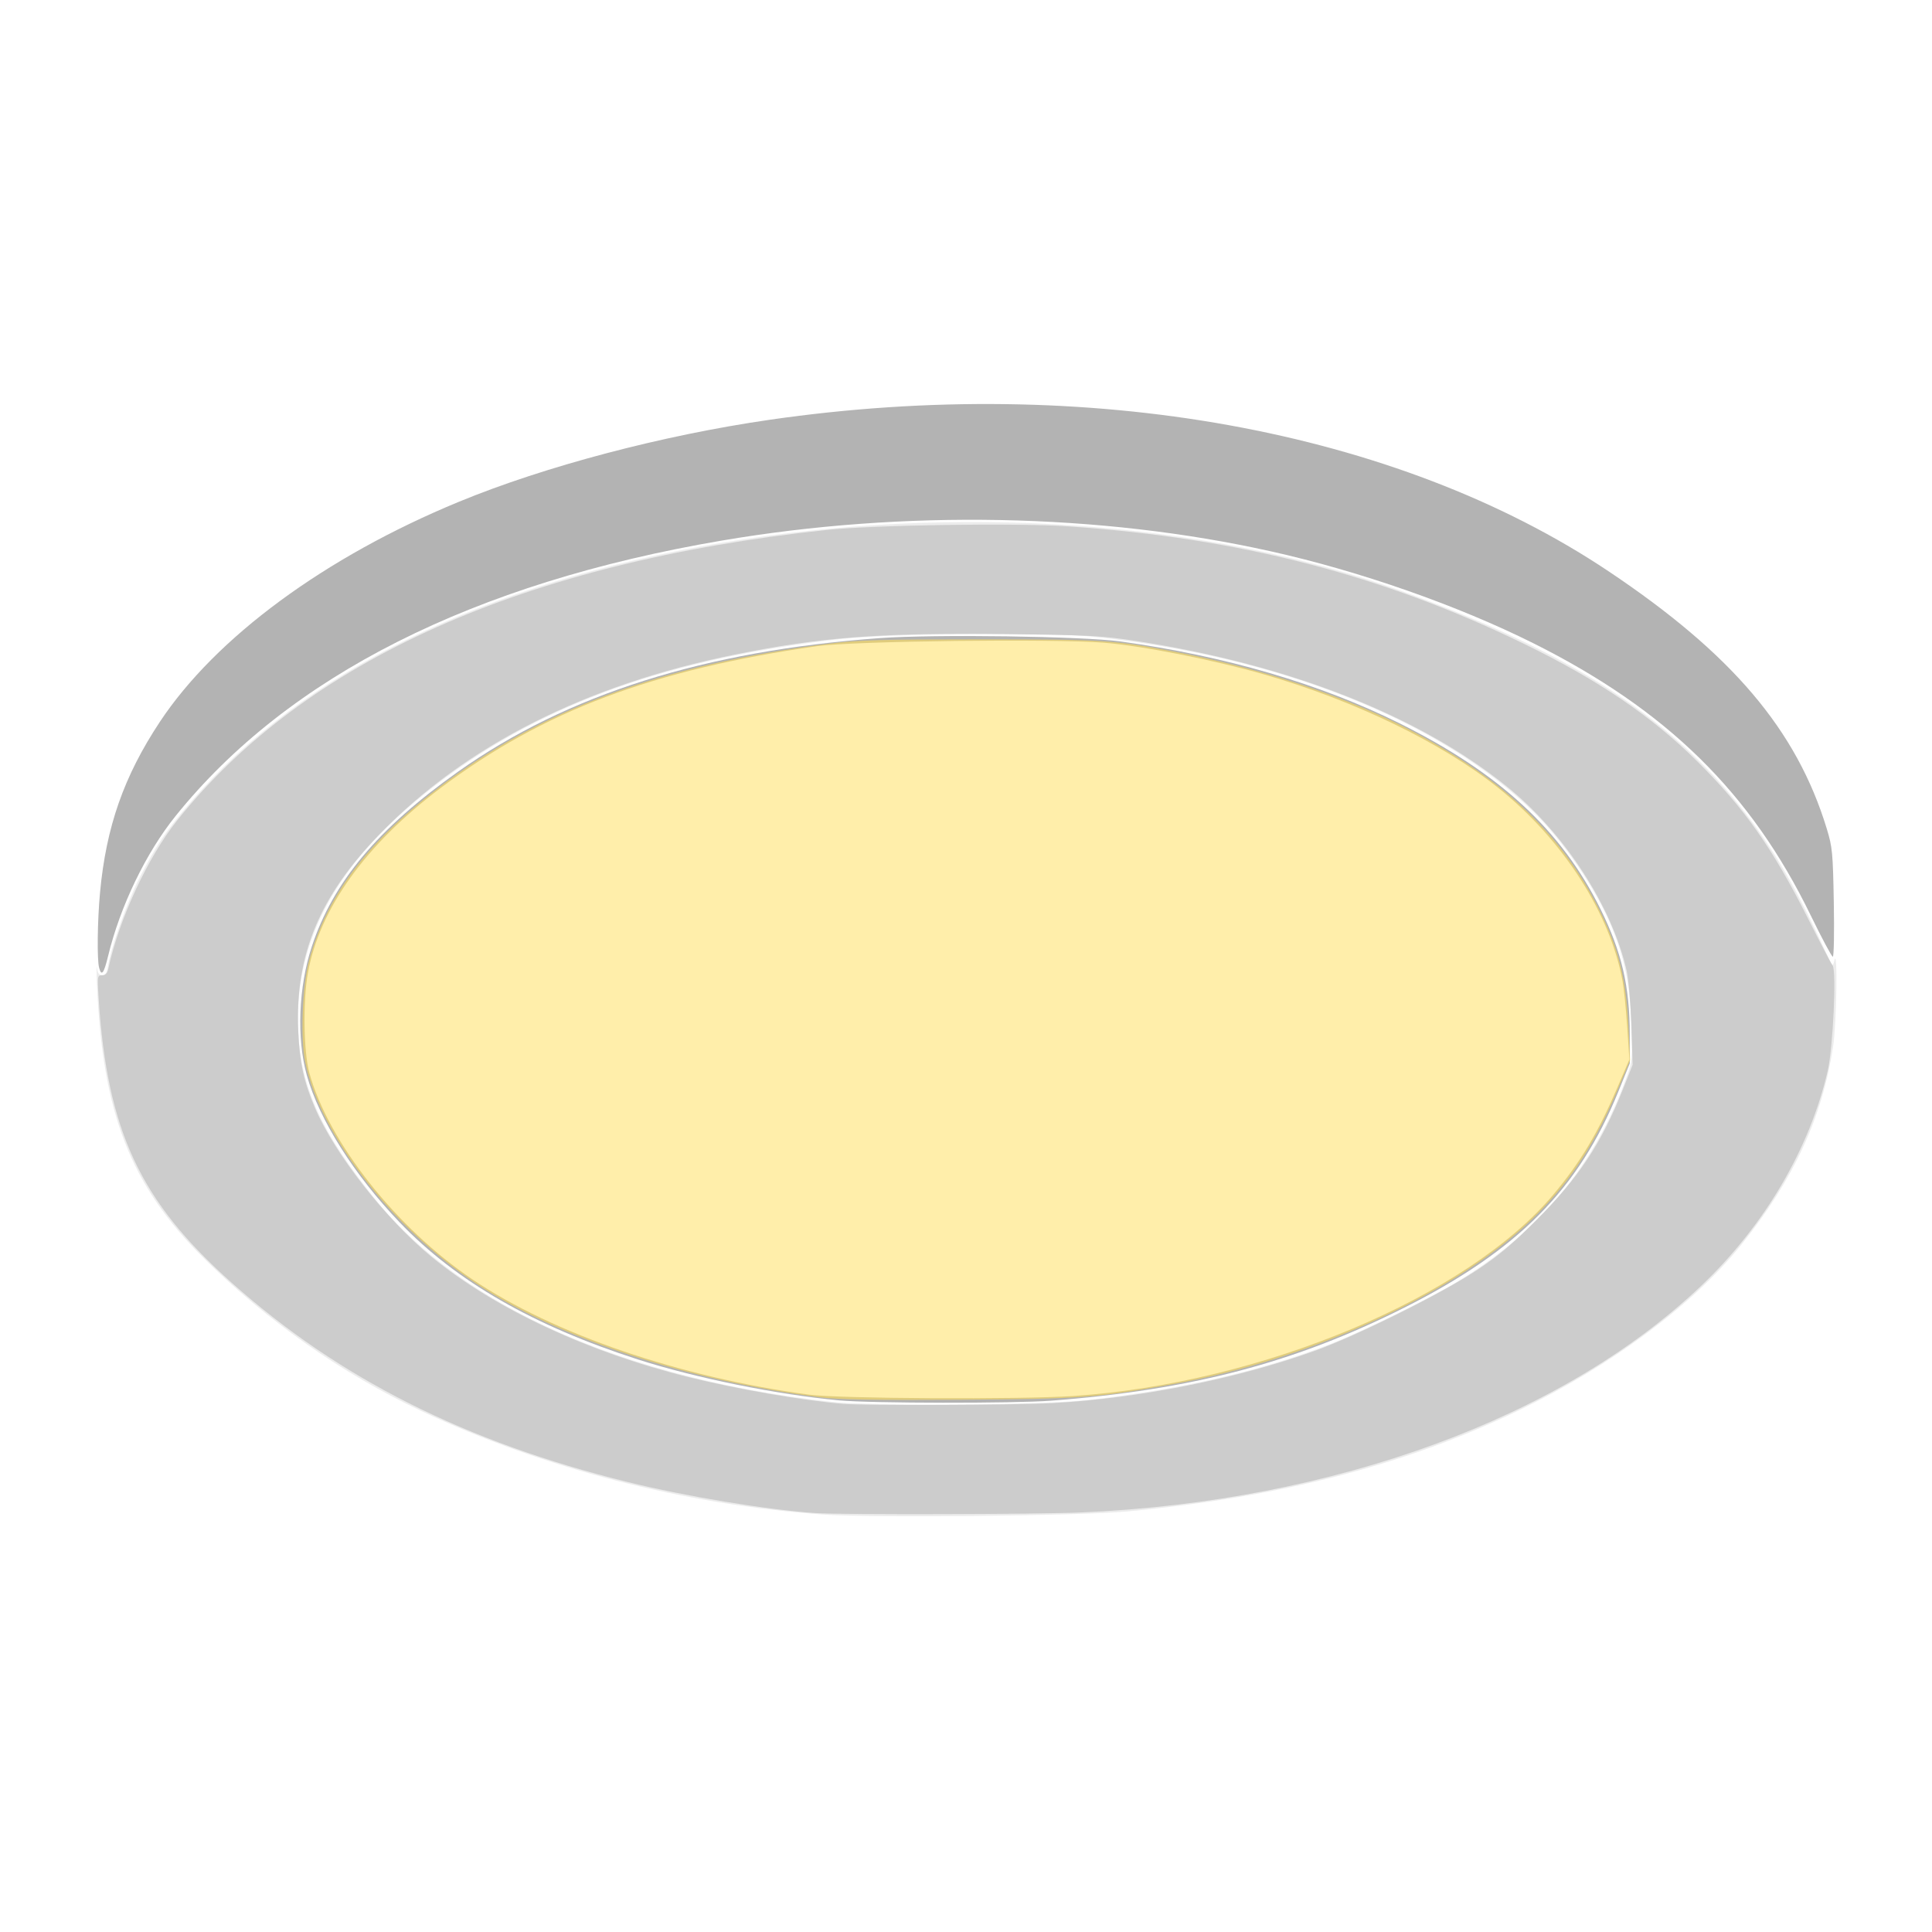
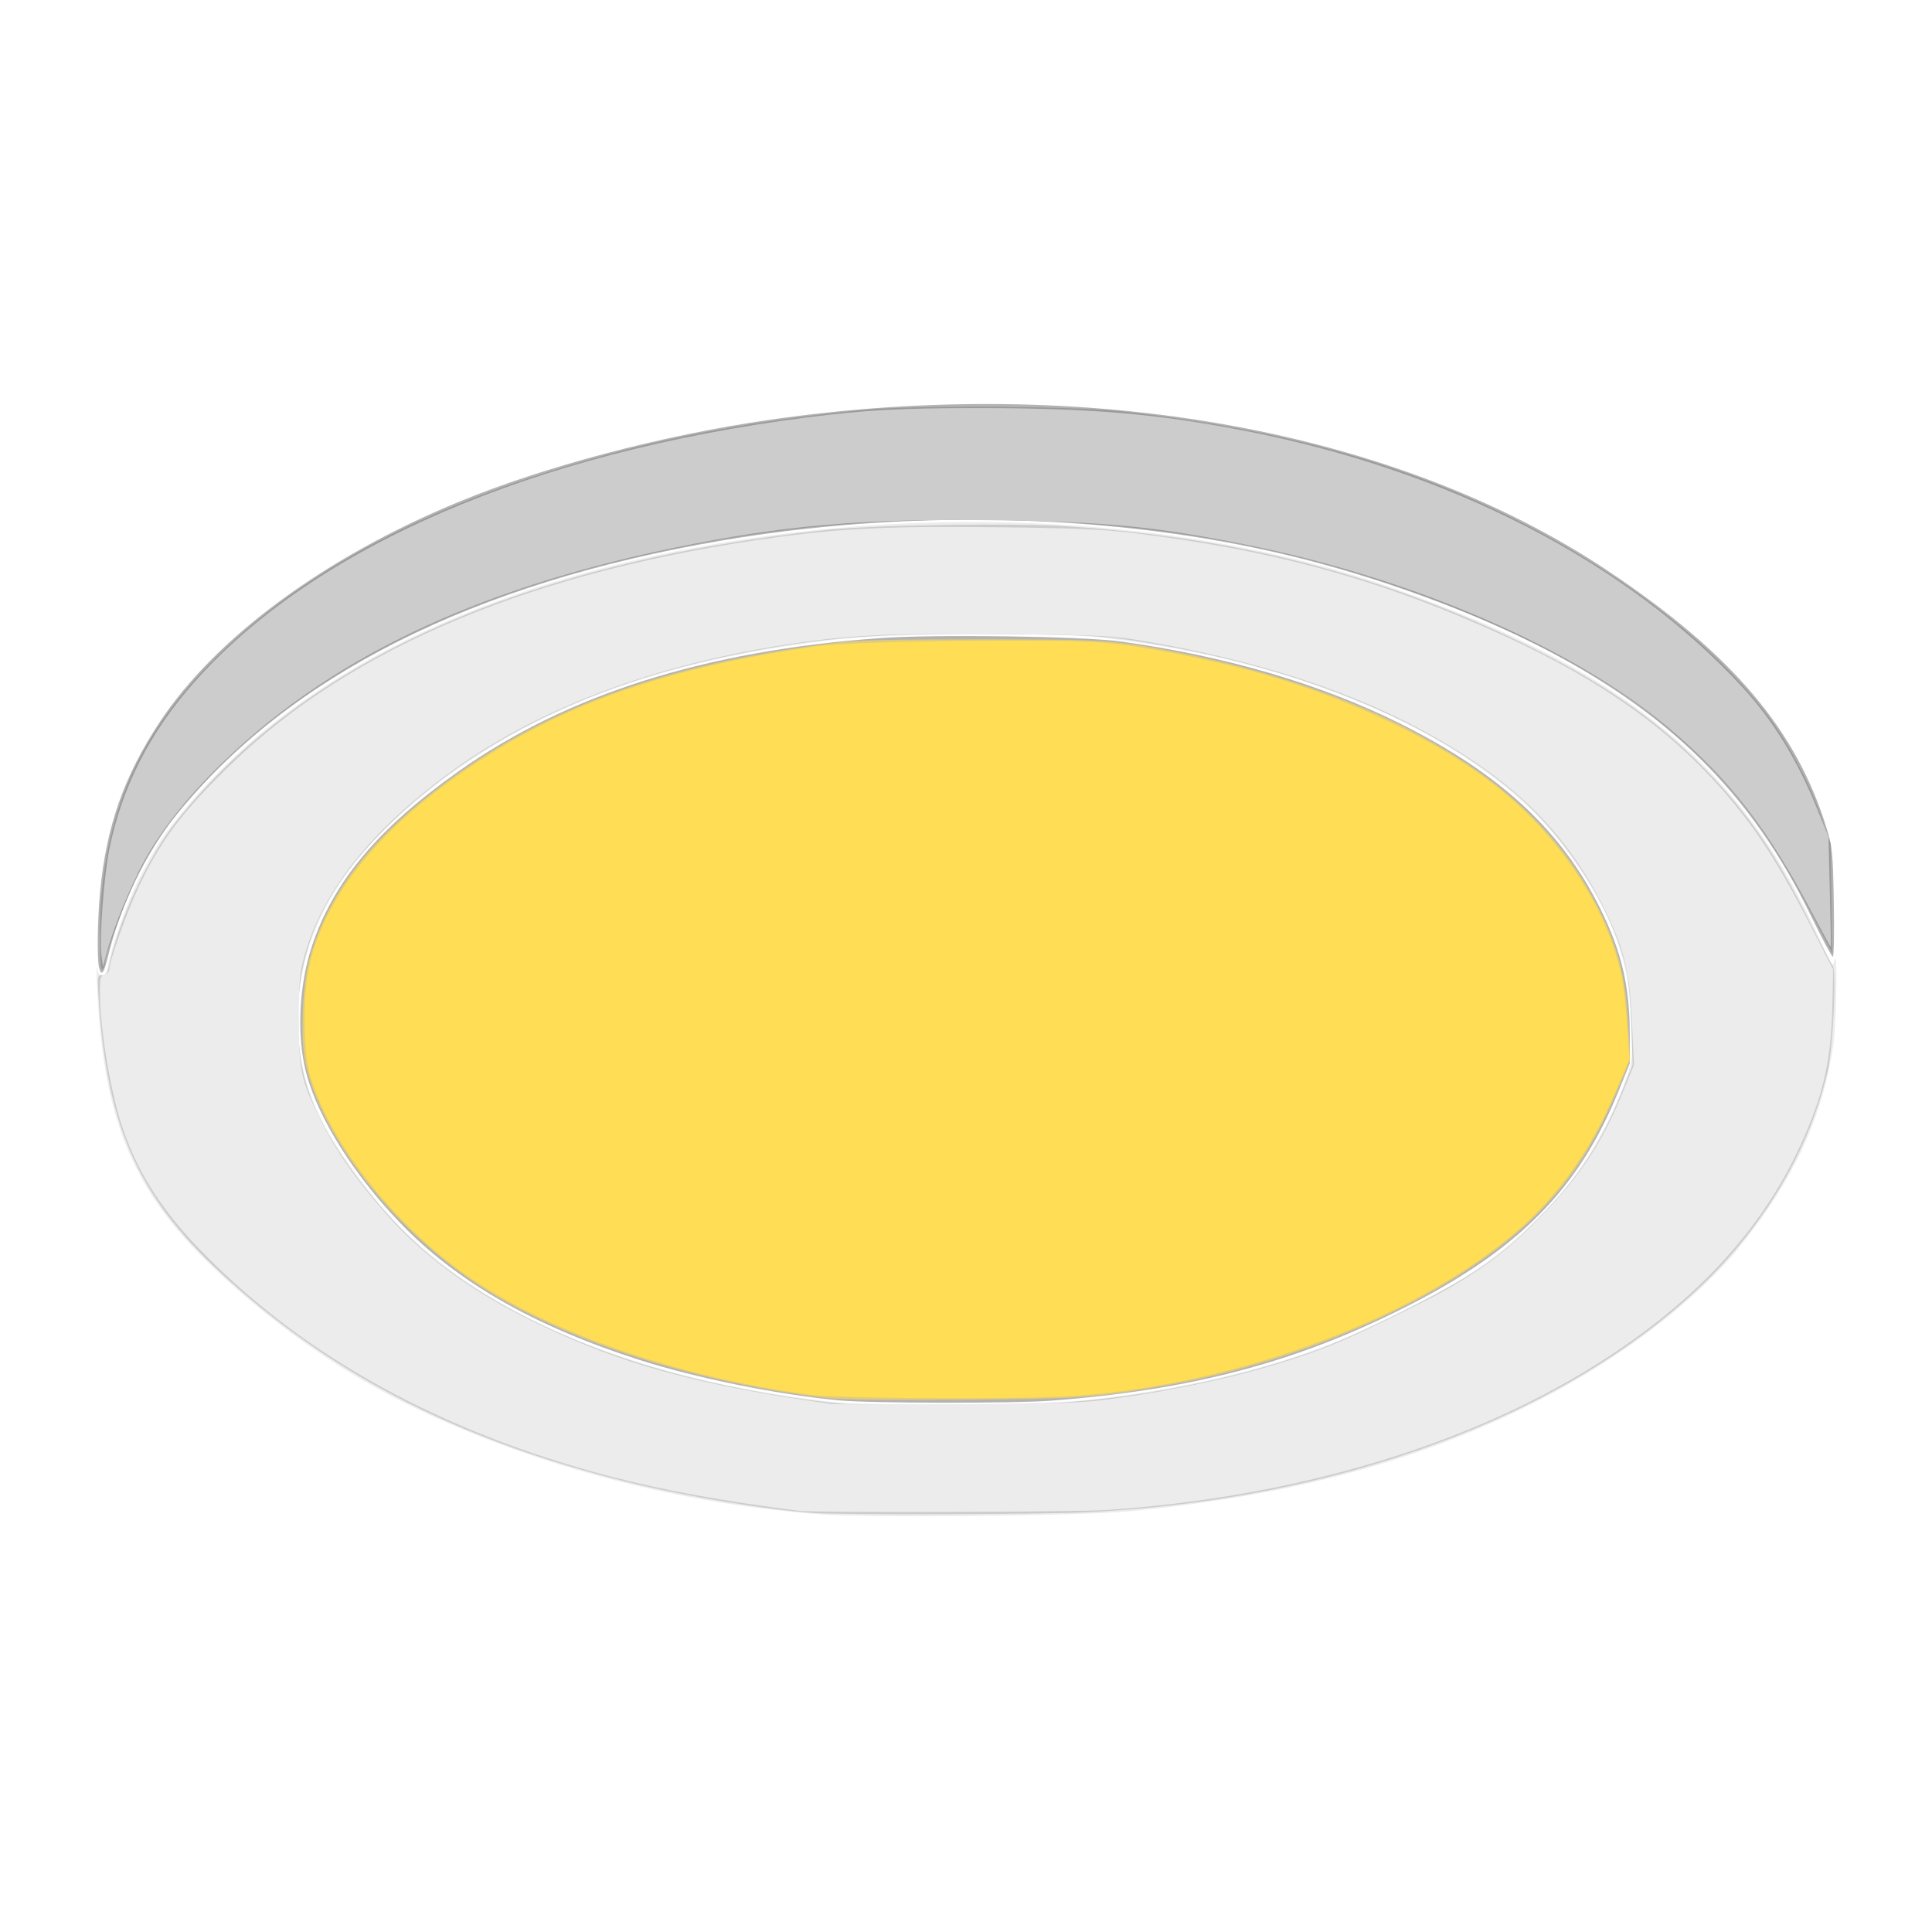
<svg xmlns="http://www.w3.org/2000/svg" version="1.1" width="256" height="256" id="svg7">
  <defs id="defs7" />
  <path style="display:inline;fill:#ececec;stroke-width:0.308" d="M 109.054,200.68 C 90.644,199.363 71.966,194.55 55.819,186.962 45.409,182.071 35.398,175.036 26.987,166.702 17.27,157.073 13.55,147.502 12.844,130.31 c -0.07,-1.694 -0.068,-2.63 0.003,-2.079 0.094,0.722 0.289,1.001 0.699,1.001 0.431,0 0.622,-0.319 0.785,-1.309 0.407,-2.473 2.576,-8.532 4.153,-11.602 2.196,-4.275 3.494,-6.199 6.681,-9.907 15.009,-17.459 38.949,-29.174 70.477,-34.488 31.155,-5.252 64.265,-2.914 89.965,6.353 23.056,8.313 36.699,17.312 46.657,30.776 3.422,4.627 6.169,9.501 9.789,17.373 0.794,1.727 0.795,1.727 1.018,0.803 0.446,-1.841 0.294,8.313 -0.171,11.398 -1.423,9.446 -5.255,17.714 -12.226,26.381 -6.327,7.866 -17.231,15.976 -29.356,21.836 -14.935,7.217 -31.494,11.499 -51.909,13.424 -6.263,0.59 -33.915,0.873 -40.356,0.412 z m 35.395,-15.198 c 12.459,-1.448 22.923,-3.888 32.05,-7.471 4.114,-1.616 12.874,-5.929 16.585,-8.167 10.868,-6.554 18.258,-15.469 22.427,-27.054 0.804,-2.235 0.825,-2.46 0.662,-7.085 -0.186,-5.283 -0.897,-8.75 -2.666,-12.998 -2.068,-4.968 -6.362,-11.266 -10.332,-15.156 -12.287,-12.038 -33.755,-20.59 -58.14,-23.161 -6.216,-0.655 -26.996,-0.47 -33.825,0.301 -24.174,2.731 -41.92,9.53 -56.221,21.541 -11.042,9.274 -16.027,19.106 -15.473,30.515 0.362,7.446 3.142,13.451 10.331,22.317 11.399,14.056 33.093,23.659 60.285,26.683 5.475,0.609 28.321,0.434 34.317,-0.263 z m -83.595,-5.59 c 1.01,-0.263 1.954,-0.596 2.099,-0.741 0.284,-0.284 1.095,-3.777 1.112,-4.795 0.008,-0.445 -0.503,-0.905 -1.8,-1.617 -1.735,-0.954 -1.953,-0.995 -5.247,-0.995 -5.186,0 -6.193,0.628 -6.873,4.282 l -0.351,1.889 1.025,1.058 c 0.564,0.582 1.316,1.115 1.673,1.185 1.692,0.333 6.667,0.175 8.362,-0.267 z m 171.997,-28.174 c 1.234,-0.465 1.817,-1.656 2.09,-4.267 l 0.188,-1.801 -1.169,-0.893 c -1.099,-0.839 -1.373,-0.899 -4.55,-0.998 -5.906,-0.184 -7.055,0.278 -8.719,3.511 l -0.889,1.726 1.301,1.165 c 2.284,2.046 2.855,2.215 7.017,2.072 2.033,-0.07 4.162,-0.302 4.731,-0.516 z M 111.687,81.008 c 1.232,-0.766 1.535,-1.15 1.899,-2.404 0.728,-2.51 0.548,-2.883 -2.146,-4.446 -2.281,-1.324 -2.504,-1.388 -4.935,-1.421 -2.288,-0.031 -2.753,0.067 -4.583,0.968 -2.212,1.089 -2.349,1.327 -2.883,5.023 -0.203,1.405 -0.203,1.405 1.025,1.958 1.609,0.726 5.881,1.401 8.265,1.307 1.479,-0.058 2.214,-0.274 3.359,-0.986 z" id="path8" />
  <path style="display:inline;fill:#b3b3b3;stroke-width:0.308" d="m 13.133,128.231 c -0.288,-1.074 -0.227,-6.187 0.119,-9.935 0.803,-8.714 3.159,-15.441 7.927,-22.643 7.411,-11.193 21.885,-21.846 39.617,-29.16 11.401,-4.702 26.962,-8.81 41.173,-10.868 42.086,-6.095 83.095,1.303 111.137,20.049 16.402,10.964 24.958,21.052 28.948,34.128 0.746,2.447 0.815,3.164 0.935,9.802 0.072,3.939 0.012,7.162 -0.133,7.162 -0.145,0 -1.461,-2.461 -2.924,-5.468 C 231.995,104.989 220.862,94.07 203.142,85.216 193.115,80.207 180.164,75.676 168.356,73.046 145.773,68.018 119.792,67.515 95.594,71.637 62.676,77.246 38.193,89.592 23.286,108.1 c -3.95,4.904 -7.365,11.985 -8.965,18.591 -0.562,2.32 -0.872,2.721 -1.188,1.54 z" id="path9" />
  <path style="display:inline;fill:#cccccc;stroke-width:0.308" d="m 107.976,200.486 c -6.43,-0.44 -17.085,-2.204 -24.794,-4.105 -21.558,-5.317 -38.248,-13.721 -52.543,-26.46 -12.071,-10.757 -16.43,-20.071 -17.562,-37.531 -0.199,-3.062 -0.185,-3.158 0.439,-3.158 0.452,0 0.698,-0.252 0.827,-0.847 1.432,-6.618 5.246,-14.822 9.17,-19.727 16.938,-21.172 46.021,-34.169 86.003,-38.435 6.226,-0.664 25.117,-0.945 32.038,-0.476 22.636,1.534 41.559,6.41 60.38,15.56 9.813,4.771 16.944,9.607 22.954,15.568 6.233,6.182 9.991,11.512 14.674,20.81 1.621,3.219 3.09,6.028 3.265,6.243 0.54,0.664 0.068,10.877 -0.646,13.963 -2.389,10.332 -8.382,20.518 -16.756,28.481 -18.396,17.492 -48.641,28.565 -82.022,30.029 -5.991,0.263 -31.922,0.326 -35.427,0.086 z m 31.497,-14.569 c 11.479,-0.637 24.405,-3.214 34.738,-6.926 5.579,-2.004 16.831,-7.603 21.448,-10.672 2.942,-1.956 4.762,-3.488 7.981,-6.716 5.568,-5.585 8.569,-10.129 11.407,-17.275 l 1.285,-3.235 -0.17,-5.237 c -0.094,-2.88 -0.375,-6.138 -0.625,-7.239 -1.936,-8.524 -8.263,-18.25 -15.864,-24.39 -11.635,-9.398 -28.821,-16.153 -49.031,-19.274 -4.638,-0.716 -6.158,-0.797 -17.362,-0.925 -16.758,-0.191 -24.472,0.391 -35.932,2.712 -19.725,3.995 -35.612,12.023 -46.997,23.745 -8.017,8.254 -11.256,16.044 -10.836,26.057 0.175,4.18 0.732,6.763 2.201,10.211 2.606,6.118 9.429,14.837 15.501,19.809 8.388,6.869 20.681,12.61 34.123,15.936 6.375,1.577 14.899,3.052 20.332,3.517 2.855,0.244 22.909,0.174 27.8,-0.098 z m -77.4,-6.326 c 1.106,-0.545 1.27,-0.779 1.617,-2.301 0.212,-0.932 0.352,-2.173 0.31,-2.759 -0.068,-0.947 -0.258,-1.159 -1.729,-1.925 -1.537,-0.801 -1.907,-0.861 -5.294,-0.861 -3.904,0 -4.806,0.196 -5.793,1.255 -0.663,0.712 -1.737,4.718 -1.408,5.252 0.106,0.171 0.768,0.731 1.471,1.244 l 1.279,0.932 4.159,-0.115 c 3.355,-0.093 4.397,-0.232 5.389,-0.722 z M 233.138,151.756 c 0.946,-0.506 1.565,-1.849 1.893,-4.107 0.272,-1.873 0.254,-1.958 -0.542,-2.648 -1.318,-1.142 -2.026,-1.29 -6.157,-1.282 -4.927,0.009 -5.925,0.388 -7.358,2.801 -1.487,2.502 -1.488,2.471 0.065,3.769 2.469,2.064 2.622,2.105 7.251,1.96 2.342,-0.073 4.47,-0.289 4.849,-0.492 z M 111.112,81.456 c 1.694,-0.82 2.48,-1.829 2.732,-3.507 0.301,-2.006 -0.003,-2.501 -2.416,-3.935 -2.159,-1.283 -2.267,-1.311 -4.986,-1.311 -2.437,0 -3.001,0.109 -4.582,0.885 -2.063,1.013 -2.555,1.836 -2.864,4.787 -0.188,1.794 -0.178,1.824 0.76,2.309 1.264,0.654 5.242,1.353 7.891,1.387 1.579,0.02 2.483,-0.14 3.465,-0.615 z" id="path10" />
  <path style="display:inline;fill:#b3b3b3;stroke-width:0.308" d="m 111.211,185.559 c -8.211,-0.766 -19.027,-2.963 -26.647,-5.412 -13.871,-4.458 -24.099,-10.338 -31.6,-18.166 -6.067,-6.332 -10.655,-13.601 -12.308,-19.502 -1.369,-4.888 -1.103,-11.731 0.664,-17.073 2.827,-8.548 8.755,-15.629 19.395,-23.169 14.436,-10.23 32.684,-16.005 55.888,-17.686 7.208,-0.522 26.88,-0.246 31.884,0.448 13.879,1.924 26.489,5.623 36.952,10.839 13.302,6.631 21.454,14.164 26.633,24.615 2.81,5.671 3.881,10.268 3.881,16.658 v 3.792 l -1.53,3.769 c -5.232,12.888 -13.278,21.006 -28.344,28.598 -14.466,7.29 -28.194,10.905 -46.818,12.33 -4.917,0.376 -23.879,0.349 -28.049,-0.04 z" id="path14" />
  <path style="display:inline;fill:#554400;fill-opacity:0;stroke-width:0.308" d="m 108.746,185.161 c -17.801,-2.238 -34.831,-7.866 -45.683,-15.096 -11.201,-7.463 -20.551,-19.556 -22.605,-29.238 -0.669,-3.155 -0.409,-10.267 0.497,-13.571 2.331,-8.5 7.54,-15.481 16.961,-22.732 13.675,-10.524 29.738,-16.463 52.063,-19.249 3.773,-0.471 6.859,-0.557 19.87,-0.557 16.306,0 17.77,0.091 25.569,1.585 12.099,2.318 23.493,6.15 32.193,10.828 11.888,6.392 19.41,13.624 24.259,23.323 2.642,5.285 3.6,9.182 3.936,16.019 l 0.197,4.005 -1.411,3.355 c -3.176,7.552 -6.181,12.266 -10.809,16.952 -10.057,10.185 -29.502,19.251 -48.628,22.673 -9.809,1.755 -12.037,1.915 -28.08,2.016 -11.164,0.07 -15.937,-0.011 -18.33,-0.311 z" id="path15" />
  <path style="display:inline;fill:#ffdd55;fill-opacity:0.587;stroke-width:0.308" d="m 108.746,185.161 c -17.801,-2.238 -34.831,-7.866 -45.683,-15.096 -11.201,-7.463 -20.551,-19.556 -22.605,-29.238 -0.669,-3.155 -0.409,-10.267 0.497,-13.571 2.331,-8.5 7.54,-15.481 16.961,-22.732 13.675,-10.524 29.738,-16.463 52.063,-19.249 3.773,-0.471 6.859,-0.557 19.87,-0.557 16.306,0 17.77,0.091 25.569,1.585 12.099,2.318 23.493,6.15 32.193,10.828 11.888,6.392 19.41,13.624 24.259,23.323 2.642,5.285 3.6,9.182 3.936,16.019 l 0.197,4.005 -1.411,3.355 c -3.176,7.552 -6.181,12.266 -10.809,16.952 -10.057,10.185 -29.502,19.251 -48.628,22.673 -9.809,1.755 -12.037,1.915 -28.08,2.016 -11.164,0.07 -15.937,-0.011 -18.33,-0.311 z" id="path16" />
  <path style="fill:#cccccc;fill-opacity:1;stroke-width:0.308" d="m 51.129,178.907 -1.218,-1.155 0.476,-2.041 c 0.658,-2.823 1.294,-3.358 4.353,-3.665 3.515,-0.352 6.22,0.005 7.76,1.025 1.434,0.949 1.567,1.622 0.862,4.373 -0.375,1.465 -0.469,1.566 -1.919,2.066 -1.103,0.38 -2.572,0.529 -5.31,0.539 l -3.786,0.013 z" id="path17" />
  <path style="fill:#cccccc;fill-opacity:1;stroke-width:0.308" d="m 67.256,85.798 -1.218,-1.155 0.476,-2.041 c 0.658,-2.823 1.294,-3.358 4.353,-3.665 3.515,-0.352 6.22,0.005 7.76,1.025 1.434,0.949 1.567,1.622 0.862,4.373 -0.375,1.465 -0.469,1.566 -1.919,2.066 -1.103,0.38 -2.572,0.529 -5.31,0.539 l -3.786,0.013 z" id="path21" />
  <path style="fill:#cccccc;fill-opacity:1;stroke-width:0.308" d="m 67.471,85.539 -1.218,-1.155 0.476,-2.041 c 0.658,-2.823 1.294,-3.358 4.353,-3.665 3.515,-0.352 6.22,0.005 7.76,1.025 1.434,0.949 1.567,1.622 0.862,4.373 -0.375,1.465 -0.469,1.566 -1.919,2.066 -1.103,0.38 -2.572,0.529 -5.31,0.539 l -3.786,0.013 z" id="path22" />
  <path style="fill:#cccccc;fill-opacity:1;stroke-width:0.308" d="m 73.356,86.718 -1.218,-1.155 0.476,-2.041 c 0.658,-2.823 1.294,-3.358 4.353,-3.665 3.515,-0.352 6.22,0.005 7.76,1.025 1.434,0.949 1.567,1.622 0.862,4.373 -0.375,1.465 -0.469,1.566 -1.919,2.066 -1.103,0.38 -2.572,0.529 -5.31,0.539 l -3.786,0.013 z" id="path23" />
  <path style="fill:#cccccc;fill-opacity:1;stroke-width:0.308" d="m 72.392,89.807 -1.218,-1.155 0.476,-2.041 c 0.658,-2.823 1.294,-3.358 4.353,-3.665 3.515,-0.352 6.22,0.005 7.76,1.025 1.434,0.949 1.567,1.622 0.862,4.373 -0.375,1.465 -0.469,1.566 -1.919,2.066 -1.103,0.38 -2.572,0.529 -5.31,0.539 l -3.786,0.013 z" id="path24" />
  <path style="fill:#cccccc;fill-opacity:1;stroke-width:0.308" d="m 100.511,79.502 -1.218,-1.155 0.476,-2.041 c 0.658,-2.823 1.294,-3.358 4.353,-3.665 3.515,-0.352 6.22,0.005 7.76,1.025 1.434,0.949 1.567,1.622 0.862,4.373 -0.375,1.465 -0.469,1.566 -1.919,2.066 -1.103,0.38 -2.572,0.529 -5.311,0.539 l -3.786,0.013 z" id="path25" />
  <path style="fill:#cccccc;fill-opacity:1;stroke-width:0.308" d="m 104.461,80.985 -1.218,-1.155 0.476,-2.041 c 0.658,-2.823 1.294,-3.358 4.353,-3.665 3.515,-0.352 6.22,0.005 7.76,1.025 1.434,0.949 1.567,1.622 0.862,4.373 -0.375,1.465 -0.469,1.566 -1.919,2.066 -1.103,0.38 -2.572,0.529 -5.311,0.539 l -3.786,0.013 z" id="path26" />
  <path style="fill:#cccccc;fill-opacity:1;stroke-width:0.308" d="m 105.37,82.291 -1.218,-1.155 0.476,-2.041 c 0.658,-2.823 1.294,-3.358 4.353,-3.665 3.515,-0.352 6.22,0.005 7.76,1.025 1.434,0.949 1.567,1.622 0.862,4.373 -0.375,1.465 -0.469,1.566 -1.919,2.066 -1.103,0.38 -2.572,0.529 -5.311,0.539 l -3.786,0.013 z" id="path27" />
  <path style="fill:#cccccc;fill-opacity:1;stroke-width:0.308" d="m 96.531,79.722 -1.218,-1.155 0.476,-2.041 c 0.658,-2.823 1.294,-3.358 4.353,-3.665 3.515,-0.352 6.22,0.005 7.76,1.025 1.434,0.949 1.567,1.622 0.862,4.373 -0.375,1.465 -0.469,1.566 -1.919,2.066 -1.103,0.38 -2.572,0.529 -5.31,0.539 l -3.786,0.013 z" id="path28" />
  <path style="fill:#cccccc;fill-opacity:1;stroke-width:0.308" d="m 102.981,81.088 -1.218,-1.155 0.476,-2.041 c 0.658,-2.823 1.294,-3.358 4.353,-3.665 3.515,-0.352 6.22,0.005 7.76,1.025 1.434,0.949 1.567,1.622 0.862,4.373 -0.375,1.465 -0.469,1.566 -1.919,2.066 -1.103,0.38 -2.572,0.529 -5.311,0.539 l -3.786,0.013 z" id="path29" />
  <path style="fill:#cccccc;fill-opacity:1;stroke-width:0.308" d="m 96.926,80.355 -1.218,-1.155 0.476,-2.041 c 0.658,-2.823 1.294,-3.358 4.353,-3.665 3.515,-0.352 6.22,0.005 7.76,1.025 1.434,0.949 1.567,1.622 0.862,4.373 -0.375,1.465 -0.469,1.566 -1.919,2.066 -1.103,0.38 -2.572,0.529 -5.311,0.539 l -3.786,0.013 z" id="path30" />
  <path style="fill:#cccccc;fill-opacity:1;stroke-width:0.308" d="m 98.079,81.654 -1.218,-1.155 0.476,-2.041 c 0.658,-2.823 1.294,-3.358 4.353,-3.665 3.515,-0.352 6.22,0.005 7.76,1.025 1.434,0.949 1.567,1.622 0.862,4.373 -0.375,1.465 -0.469,1.566 -1.919,2.066 -1.103,0.38 -2.572,0.529 -5.311,0.539 l -3.786,0.013 z" id="path31" />
  <path style="fill:#cccccc;fill-opacity:1;stroke-width:0.308" d="m 98.168,80.335 -1.218,-1.155 0.476,-2.041 c 0.658,-2.823 1.294,-3.358 4.353,-3.665 3.515,-0.352 6.22,0.005 7.76,1.025 1.434,0.949 1.567,1.622 0.862,4.373 -0.375,1.465 -0.469,1.566 -1.919,2.066 -1.103,0.38 -2.572,0.529 -5.311,0.539 l -3.786,0.013 z" id="path32" />
  <path style="fill:#cccccc;fill-opacity:1;stroke-width:0.308" d="m 220.908,148.848 -1.218,-1.155 0.476,-2.041 c 0.658,-2.823 1.294,-3.358 4.353,-3.665 3.515,-0.352 6.22,0.005 7.76,1.025 1.434,0.949 1.567,1.622 0.862,4.373 -0.375,1.465 -0.469,1.566 -1.919,2.066 -1.103,0.38 -2.572,0.529 -5.311,0.539 l -3.786,0.013 z" id="path42" />
  <path style="fill:#cccccc;fill-opacity:1;stroke-width:0.308" d="m 221.871,149.781 -1.218,-1.155 0.476,-2.041 c 0.658,-2.823 1.294,-3.358 4.353,-3.665 3.515,-0.352 6.22,0.005 7.76,1.025 1.434,0.949 1.567,1.622 0.862,4.373 -0.375,1.465 -0.469,1.566 -1.919,2.066 -1.103,0.38 -2.572,0.529 -5.311,0.539 l -3.786,0.013 z" id="path43" />
  <path style="fill:#cccccc;fill-opacity:1;stroke-width:0.308" d="m 223.342,149.23 -1.218,-1.155 0.476,-2.041 c 0.658,-2.823 1.294,-3.358 4.353,-3.665 3.515,-0.352 6.22,0.005 7.76,1.025 1.434,0.949 1.567,1.622 0.862,4.373 -0.375,1.465 -0.469,1.566 -1.919,2.066 -1.103,0.38 -2.572,0.529 -5.311,0.539 l -3.786,0.013 z" id="path44" />
  <path style="fill:#cccccc;fill-opacity:1;stroke-width:0.308" d="m 222.69,151.255 -1.218,-1.155 0.476,-2.041 c 0.658,-2.823 1.294,-3.358 4.353,-3.665 3.515,-0.352 6.22,0.005 7.76,1.025 1.434,0.949 1.567,1.622 0.862,4.373 -0.375,1.465 -0.469,1.566 -1.919,2.066 -1.103,0.38 -2.572,0.529 -5.31,0.539 l -3.786,0.013 z" id="path45" />
  <path style="fill:#cccccc;fill-opacity:1;stroke-width:0.308" d="m 221.03,153.34 -1.218,-1.155 0.476,-2.041 c 0.658,-2.823 1.294,-3.358 4.353,-3.665 3.515,-0.352 6.22,0.005 7.76,1.025 1.434,0.949 1.567,1.622 0.862,4.373 -0.375,1.465 -0.469,1.566 -1.919,2.066 -1.103,0.38 -2.572,0.529 -5.311,0.539 l -3.786,0.013 z" id="path46" />
  <path style="fill:#cccccc;fill-opacity:1;stroke-width:0.308" d="m 220.055,153.163 -1.218,-1.155 0.476,-2.041 c 0.658,-2.823 1.294,-3.358 4.353,-3.665 3.515,-0.352 6.22,0.005 7.76,1.025 1.434,0.949 1.567,1.622 0.862,4.373 -0.375,1.465 -0.469,1.566 -1.919,2.066 -1.103,0.38 -2.572,0.529 -5.311,0.539 l -3.786,0.013 z" id="path47" />
  <path style="fill:#cccccc;fill-opacity:1;stroke-width:0.308" d="m 218.233,154.049 -1.218,-1.155 0.476,-2.041 c 0.658,-2.823 1.294,-3.358 4.353,-3.665 3.515,-0.352 6.22,0.005 7.76,1.025 1.434,0.949 1.567,1.622 0.862,4.373 -0.375,1.465 -0.469,1.566 -1.919,2.066 -1.103,0.38 -2.572,0.529 -5.311,0.539 l -3.786,0.013 z" id="path48" />
  <path style="fill:#cccccc;fill-opacity:1;stroke-width:0.308" d="m 219.094,156.314 -1.218,-1.155 0.476,-2.041 c 0.658,-2.823 1.294,-3.358 4.353,-3.665 3.515,-0.352 6.22,0.005 7.76,1.025 1.434,0.949 1.567,1.622 0.862,4.373 -0.375,1.465 -0.469,1.566 -1.919,2.066 -1.103,0.38 -2.572,0.529 -5.311,0.539 l -3.786,0.013 z" id="path49" />
  <path style="fill:#cccccc;fill-opacity:1;stroke-width:0.308" d="m 44.023,176.907 -1.218,-1.155 0.476,-2.041 c 0.658,-2.823 1.294,-3.358 4.353,-3.665 3.515,-0.352 6.22,0.005 7.76,1.025 1.434,0.949 1.567,1.622 0.862,4.373 -0.375,1.465 -0.469,1.566 -1.919,2.066 -1.103,0.38 -2.572,0.529 -5.31,0.539 l -3.786,0.013 z" id="path50" />
  <path style="fill:#cccccc;fill-opacity:1;stroke-width:0.308" d="m 48.325,178.847 -1.218,-1.155 0.476,-2.041 c 0.658,-2.823 1.294,-3.358 4.353,-3.665 3.515,-0.352 6.22,0.005 7.76,1.025 1.434,0.949 1.567,1.622 0.862,4.373 -0.375,1.465 -0.469,1.566 -1.919,2.066 -1.103,0.38 -2.572,0.529 -5.31,0.539 l -3.786,0.013 z" id="path51" />
  <path style="fill:#cccccc;fill-opacity:1;stroke-width:0.308" d="m 47.729,179.074 -1.218,-1.155 0.476,-2.041 c 0.658,-2.823 1.294,-3.358 4.353,-3.665 3.515,-0.352 6.22,0.005 7.76,1.025 1.434,0.949 1.567,1.622 0.862,4.373 -0.375,1.465 -0.469,1.566 -1.919,2.066 -1.103,0.38 -2.572,0.529 -5.31,0.539 l -3.786,0.013 z" id="path52" />
  <path style="fill:#cccccc;fill-opacity:1;stroke-width:0.308" d="m 47.49,177.185 -1.218,-1.155 0.476,-2.041 c 0.658,-2.823 1.294,-3.358 4.353,-3.665 3.515,-0.352 6.22,0.005 7.76,1.025 1.434,0.949 1.567,1.622 0.862,4.373 -0.375,1.465 -0.469,1.566 -1.919,2.066 -1.103,0.38 -2.572,0.529 -5.31,0.539 l -3.786,0.013 z" id="path53" />
  <path style="fill:#cccccc;fill-opacity:1;stroke-width:0.308" d="m 47.127,179.691 -1.218,-1.155 0.476,-2.041 c 0.658,-2.823 1.294,-3.358 4.353,-3.665 3.515,-0.352 6.22,0.005 7.76,1.025 1.434,0.949 1.567,1.622 0.862,4.373 -0.375,1.465 -0.469,1.566 -1.919,2.066 -1.103,0.38 -2.572,0.529 -5.31,0.539 l -3.786,0.013 z" id="path54" />
  <path style="fill:#cccccc;fill-opacity:1;stroke-width:0.308" d="m 54.535,183.487 -1.218,-1.155 0.476,-2.041 c 0.658,-2.823 1.294,-3.358 4.353,-3.665 3.515,-0.352 6.22,0.005 7.76,1.025 1.434,0.949 1.567,1.622 0.862,4.373 -0.375,1.465 -0.469,1.566 -1.919,2.066 -1.103,0.38 -2.572,0.529 -5.31,0.539 l -3.786,0.013 z" id="path55" />
  <path style="fill:#cccccc;fill-opacity:1;stroke-width:0.308" d="m 56.925,181.074 -1.218,-1.155 0.476,-2.041 c 0.658,-2.823 1.294,-3.358 4.353,-3.665 3.515,-0.352 6.22,0.005 7.76,1.025 1.434,0.949 1.567,1.622 0.862,4.373 -0.375,1.465 -0.469,1.566 -1.919,2.066 -1.103,0.38 -2.572,0.529 -5.31,0.539 l -3.786,0.013 z" id="path56" />
  <path style="fill:#cccccc;fill-opacity:1;stroke-width:0.308" d="m 56.113,179.633 -1.218,-1.155 0.476,-2.041 c 0.658,-2.823 1.294,-3.358 4.353,-3.665 3.515,-0.352 6.22,0.005 7.76,1.025 1.434,0.949 1.567,1.622 0.862,4.373 -0.375,1.465 -0.469,1.566 -1.919,2.066 -1.103,0.38 -2.572,0.529 -5.31,0.539 l -3.786,0.013 z" id="path57" />
  <path style="fill:#cccccc;fill-opacity:1;stroke-width:0.308" d="m 52.676,179.801 -1.218,-1.155 0.476,-2.041 c 0.658,-2.823 1.294,-3.358 4.353,-3.665 3.515,-0.352 6.22,0.005 7.76,1.025 1.434,0.949 1.567,1.622 0.862,4.373 -0.375,1.465 -0.469,1.566 -1.919,2.066 -1.103,0.38 -2.572,0.529 -5.31,0.539 l -3.786,0.013 z" id="path60" />
  <path style="fill:#cccccc;fill-opacity:1;stroke-width:0.308" d="m 50.902,177.533 -1.218,-1.155 0.476,-2.041 c 0.658,-2.823 1.294,-3.358 4.353,-3.665 3.515,-0.352 6.22,0.005 7.76,1.025 1.434,0.949 1.567,1.622 0.862,4.373 -0.375,1.465 -0.469,1.566 -1.919,2.066 -1.103,0.38 -2.572,0.529 -5.31,0.539 l -3.786,0.013 z" id="path61" />
-   <path style="fill:#ffeeaa;fill-opacity:1;stroke-width:0.308" d="M 107.206,184.8 C 90.06,182.489 73.345,176.766 62.61,169.532 52.513,162.728 43.525,151.355 40.992,142.177 c -0.766,-2.776 -0.866,-9.551 -0.196,-13.253 1.543,-8.521 7.644,-17.024 17.582,-24.503 C 71.943,94.211 86.514,88.721 108.284,85.615 c 4.749,-0.677 31.391,-0.997 37.979,-0.456 5.174,0.425 14.56,2.281 21.169,4.186 12.099,3.487 23.611,9.064 31.114,15.073 8.552,6.849 14.829,16.623 16.462,25.634 0.179,0.989 0.454,3.719 0.61,6.065 l 0.284,4.266 -1.534,3.59 c -2.615,6.12 -4.924,9.991 -8.518,14.283 -11.396,13.607 -38.675,25.056 -63.68,26.726 -7.098,0.474 -31.023,0.35 -34.965,-0.181 z" id="path62" />
+   <path style="fill:#ffdd55;fill-opacity:1;stroke-width:0.308" d="M 107.206,184.8 C 90.06,182.489 73.345,176.766 62.61,169.532 52.513,162.728 43.525,151.355 40.992,142.177 c -0.766,-2.776 -0.866,-9.551 -0.196,-13.253 1.543,-8.521 7.644,-17.024 17.582,-24.503 C 71.943,94.211 86.514,88.721 108.284,85.615 c 4.749,-0.677 31.391,-0.997 37.979,-0.456 5.174,0.425 14.56,2.281 21.169,4.186 12.099,3.487 23.611,9.064 31.114,15.073 8.552,6.849 14.829,16.623 16.462,25.634 0.179,0.989 0.454,3.719 0.61,6.065 l 0.284,4.266 -1.534,3.59 c -2.615,6.12 -4.924,9.991 -8.518,14.283 -11.396,13.607 -38.675,25.056 -63.68,26.726 -7.098,0.474 -31.023,0.35 -34.965,-0.181 z" id="path62" />
+   <path style="fill:#999999;fill-opacity:1;stroke-width:0.308" d="m 13.247,124.082 c 0,-15.159 4.625,-26.32 15.284,-36.879 10.114,-10.02 24.016,-18.024 41.245,-23.748 14.257,-4.737 27.529,-7.454 44.669,-9.146 6.204,-0.612 27.639,-0.507 33.887,0.167 20.851,2.248 37.449,6.807 52.711,14.478 13.887,6.979 26.296,16.655 33.231,25.911 2.773,3.701 5.599,9.076 7.148,13.596 l 1.154,3.367 0.099,7.239 0.099,7.239 -2.577,-4.929 C 233.839,109.211 228.973,103.044 219.7,95.398 209.642,87.104 190.769,78.516 172.515,73.926 158.478,70.397 145.014,68.851 128.337,68.853 c -16.879,0.002 -30.86,1.671 -46.695,5.574 -23.006,5.67 -41.043,15.193 -53.846,28.428 -4.379,4.527 -6.952,7.999 -9.323,12.584 -1.638,3.167 -4.611,11.156 -4.611,12.39 0,0.243 -0.139,0.528 -0.308,0.633 -0.2,0.124 -0.308,-1.411 -0.308,-4.38 z" id="path63" />
+   <path style="fill:#ececec;fill-opacity:1;stroke-width:0.308" d="M 105.819,200.185 C 95.601,198.885 87.925,197.482 80.727,195.595 58.767,189.841 40.754,179.996 27.264,166.374 21.725,160.782 18.47,155.825 16.346,149.75 c -1.661,-4.752 -3.1,-13.252 -3.1,-18.313 0,-1.874 0.075,-2.152 0.616,-2.294 0.339,-0.089 0.616,-0.385 0.616,-0.658 0,-1.083 2.313,-7.607 3.845,-10.845 2.972,-6.283 5.815,-10.075 12.215,-16.293 16.178,-15.718 40.527,-25.845 72.59,-30.192 8.658,-1.174 15.272,-1.463 29.442,-1.289 10.28,0.127 13.672,0.278 17.918,0.801 18.634,2.293 33.03,6.309 49.032,13.679 12.893,5.937 21.989,12.458 29.309,21.011 4.328,5.057 7.202,9.644 12.257,19.562 l 1.806,3.543 -0.072,4.005 c -0.135,7.499 -0.984,11.703 -3.602,17.832 -5.416,12.681 -15.122,23.031 -29.81,31.788 -16.84,10.04 -39.006,16.399 -62.718,17.991 -4.322,0.29 -38.722,0.381 -40.871,0.107 z m 40.51,-14.695 c 11.924,-1.547 22.907,-4.247 31.037,-7.631 2.918,-1.215 11.476,-5.397 14.248,-6.964 5.119,-2.893 8.404,-5.445 12.638,-9.818 5.323,-5.498 8.079,-9.701 10.885,-16.595 l 1.379,-3.389 -0.282,-5.74 c -0.329,-6.694 -0.927,-9.25 -3.363,-14.364 -3.515,-7.38 -8.474,-13.433 -14.941,-18.24 -11.534,-8.573 -26.722,-14.428 -46.055,-17.753 -4.557,-0.784 -5.398,-0.828 -18.435,-0.969 -14.544,-0.157 -20.432,0.092 -27.919,1.178 -18.876,2.739 -34.686,8.733 -46.627,17.678 -10.127,7.586 -16.34,15.571 -18.584,23.885 -0.617,2.286 -0.707,3.343 -0.708,8.318 -0.001,6.833 0.262,8.041 2.918,13.401 1.975,3.985 4.529,7.642 8.555,12.249 4.942,5.656 11.337,10.348 19.626,14.399 11.434,5.588 21.53,8.378 39.433,10.895 0.508,0.071 7.994,0.092 16.635,0.045 12.305,-0.067 16.546,-0.194 19.562,-0.585 z" id="path64" />
+   <path style="fill:#cccccc;fill-opacity:1;stroke-width:0.308" d="m 13.449,126.593 c -0.298,-2.258 0.308,-10.448 1.04,-14.065 1.671,-8.257 5.347,-15.469 11.307,-22.189 15.869,-17.89 44.815,-30.387 81.13,-35.028 7.698,-0.984 12.447,-1.244 22.614,-1.24 14.924,0.006 23.513,0.729 35.119,2.957 27.248,5.23 50.884,17.377 66.219,34.03 4.092,4.444 7.291,9.655 9.914,16.149 l 1.493,3.697 0.177,7.239 c 0.097,3.982 0.155,7.276 0.128,7.32 -0.027,0.044 -1.13,-1.966 -2.451,-4.467 C 234.223,109.796 229.388,103.528 221.378,96.674 208.89,85.989 187.171,76.557 164.813,72.11 153.007,69.762 146.592,69.144 131.954,68.941 114.265,68.697 103.91,69.582 89.338,72.586 62.509,78.115 42.874,87.619 28.497,102.036 c -4.598,4.61 -7.999,9.132 -10.136,13.474 -1.757,3.57 -3.62,8.335 -4.306,11.017 l -0.406,1.586 z" id="path65" />
</svg>
